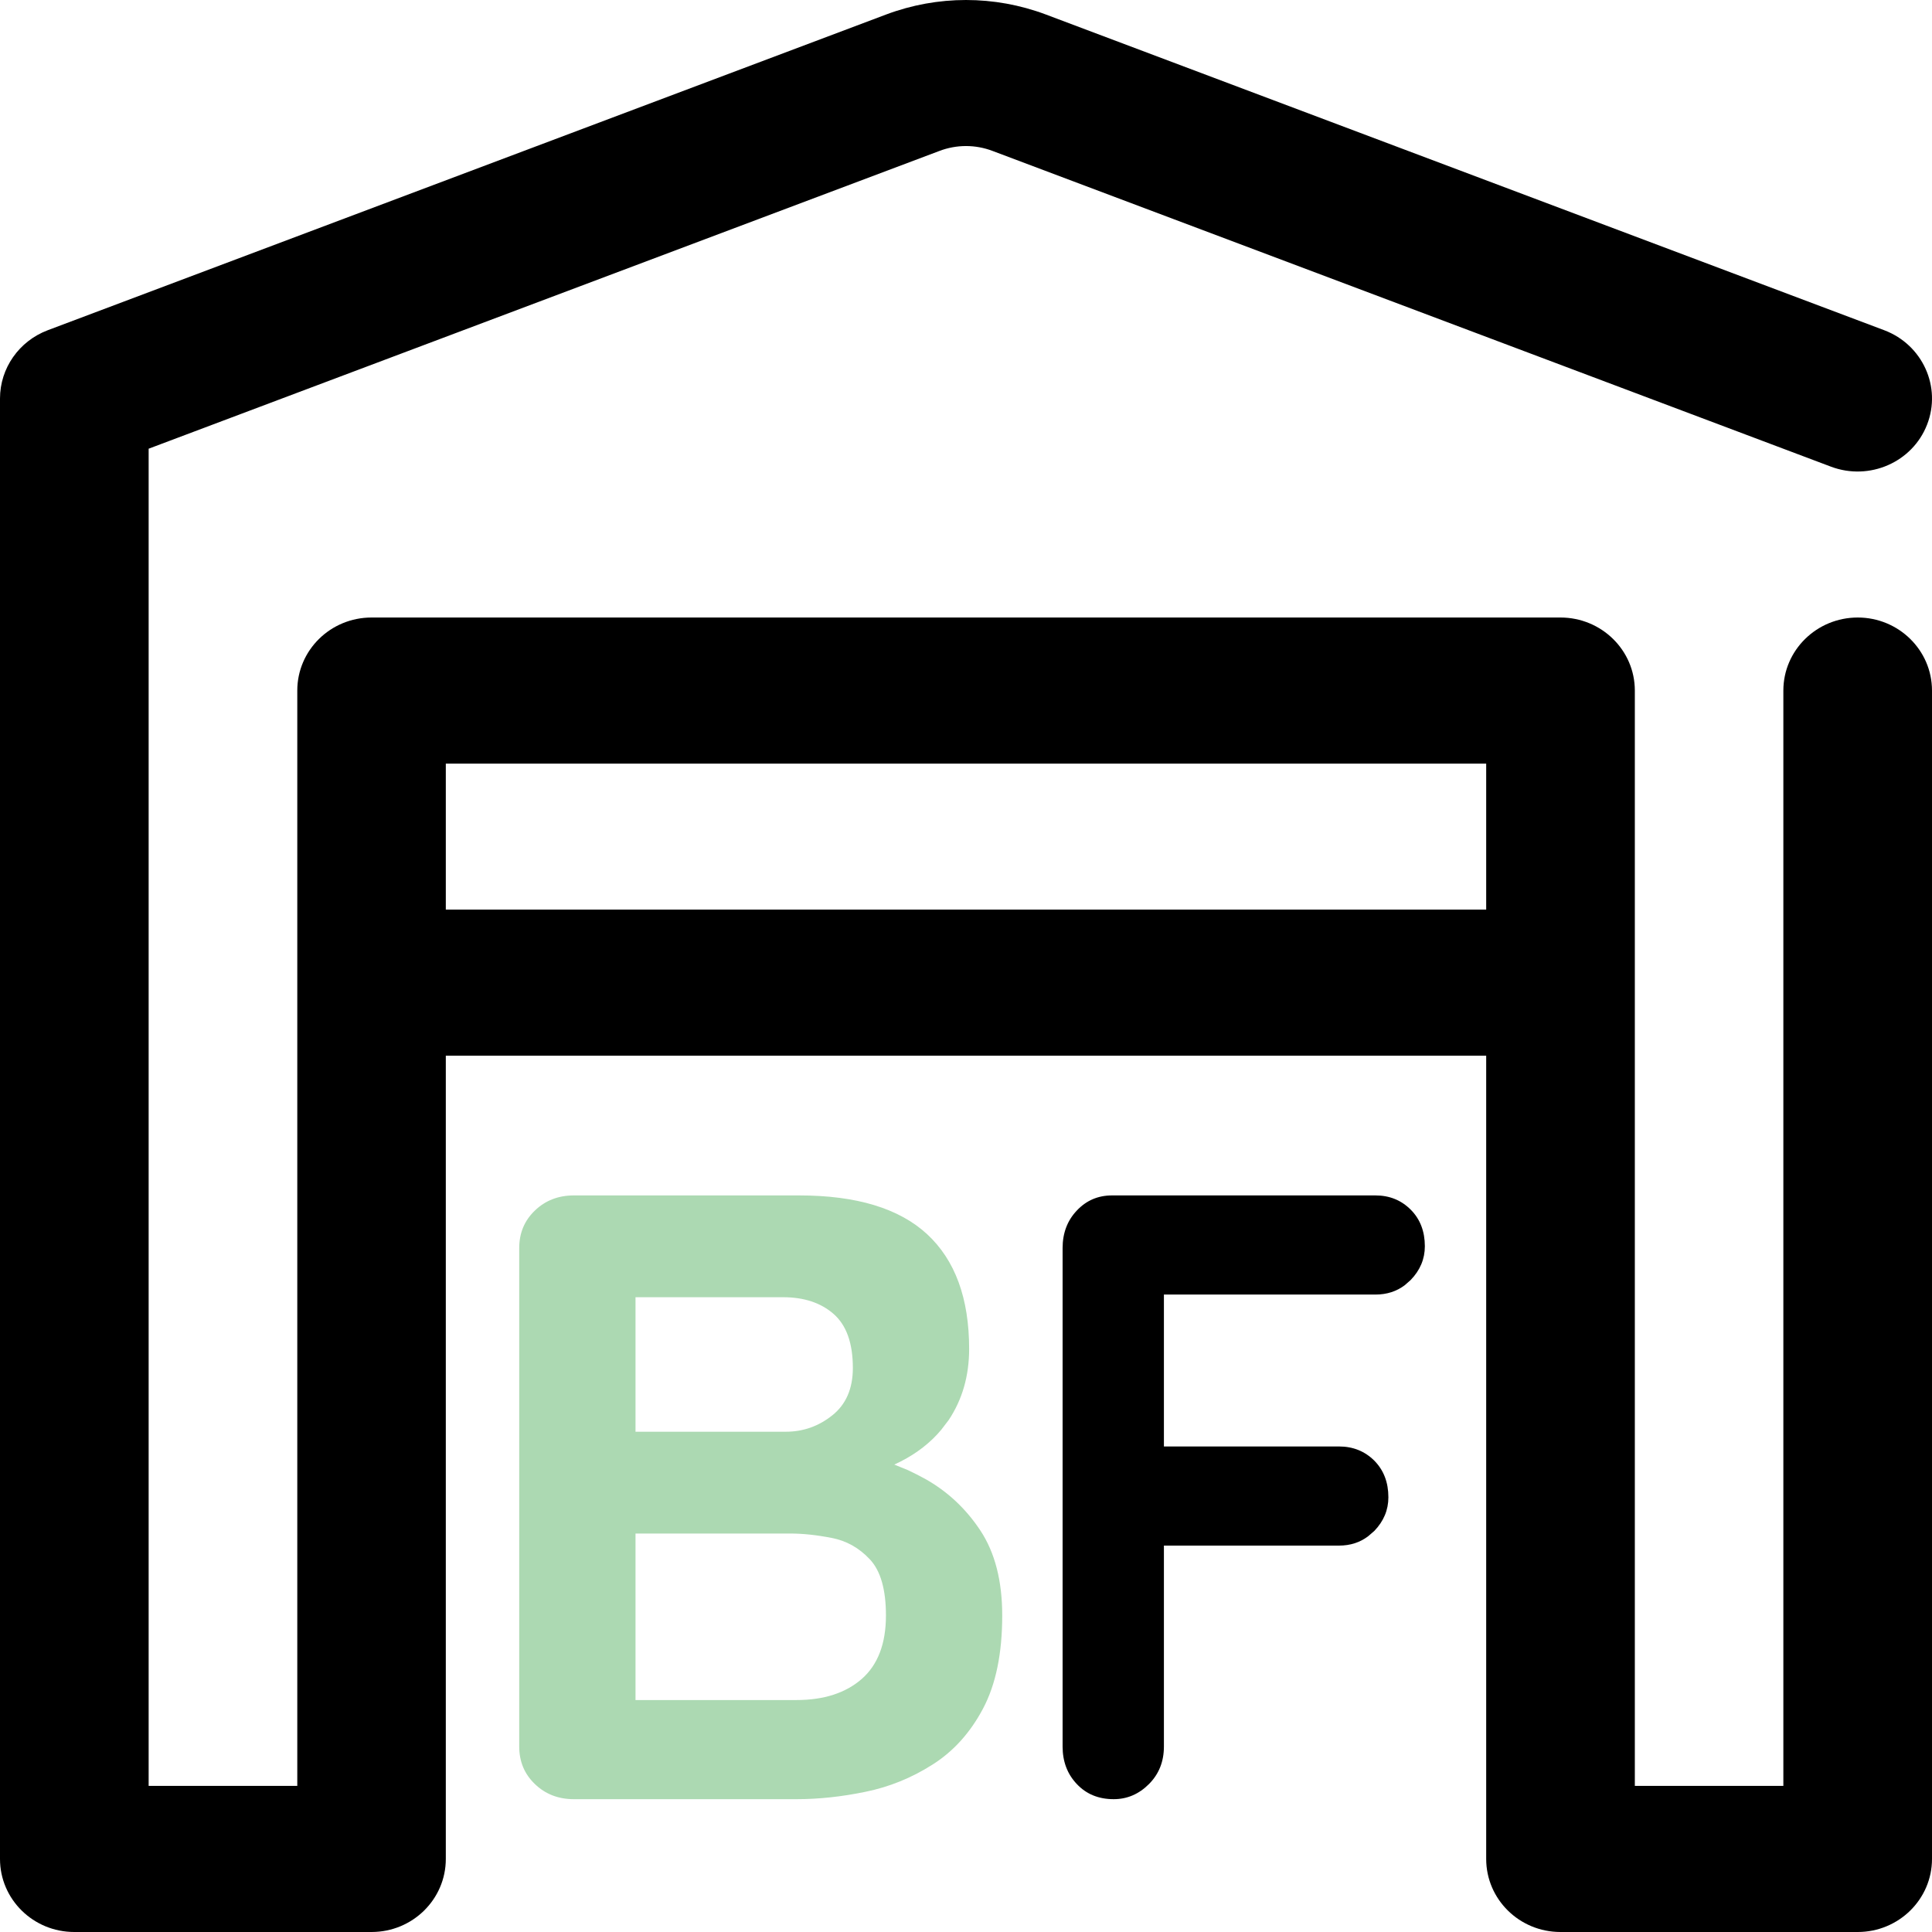
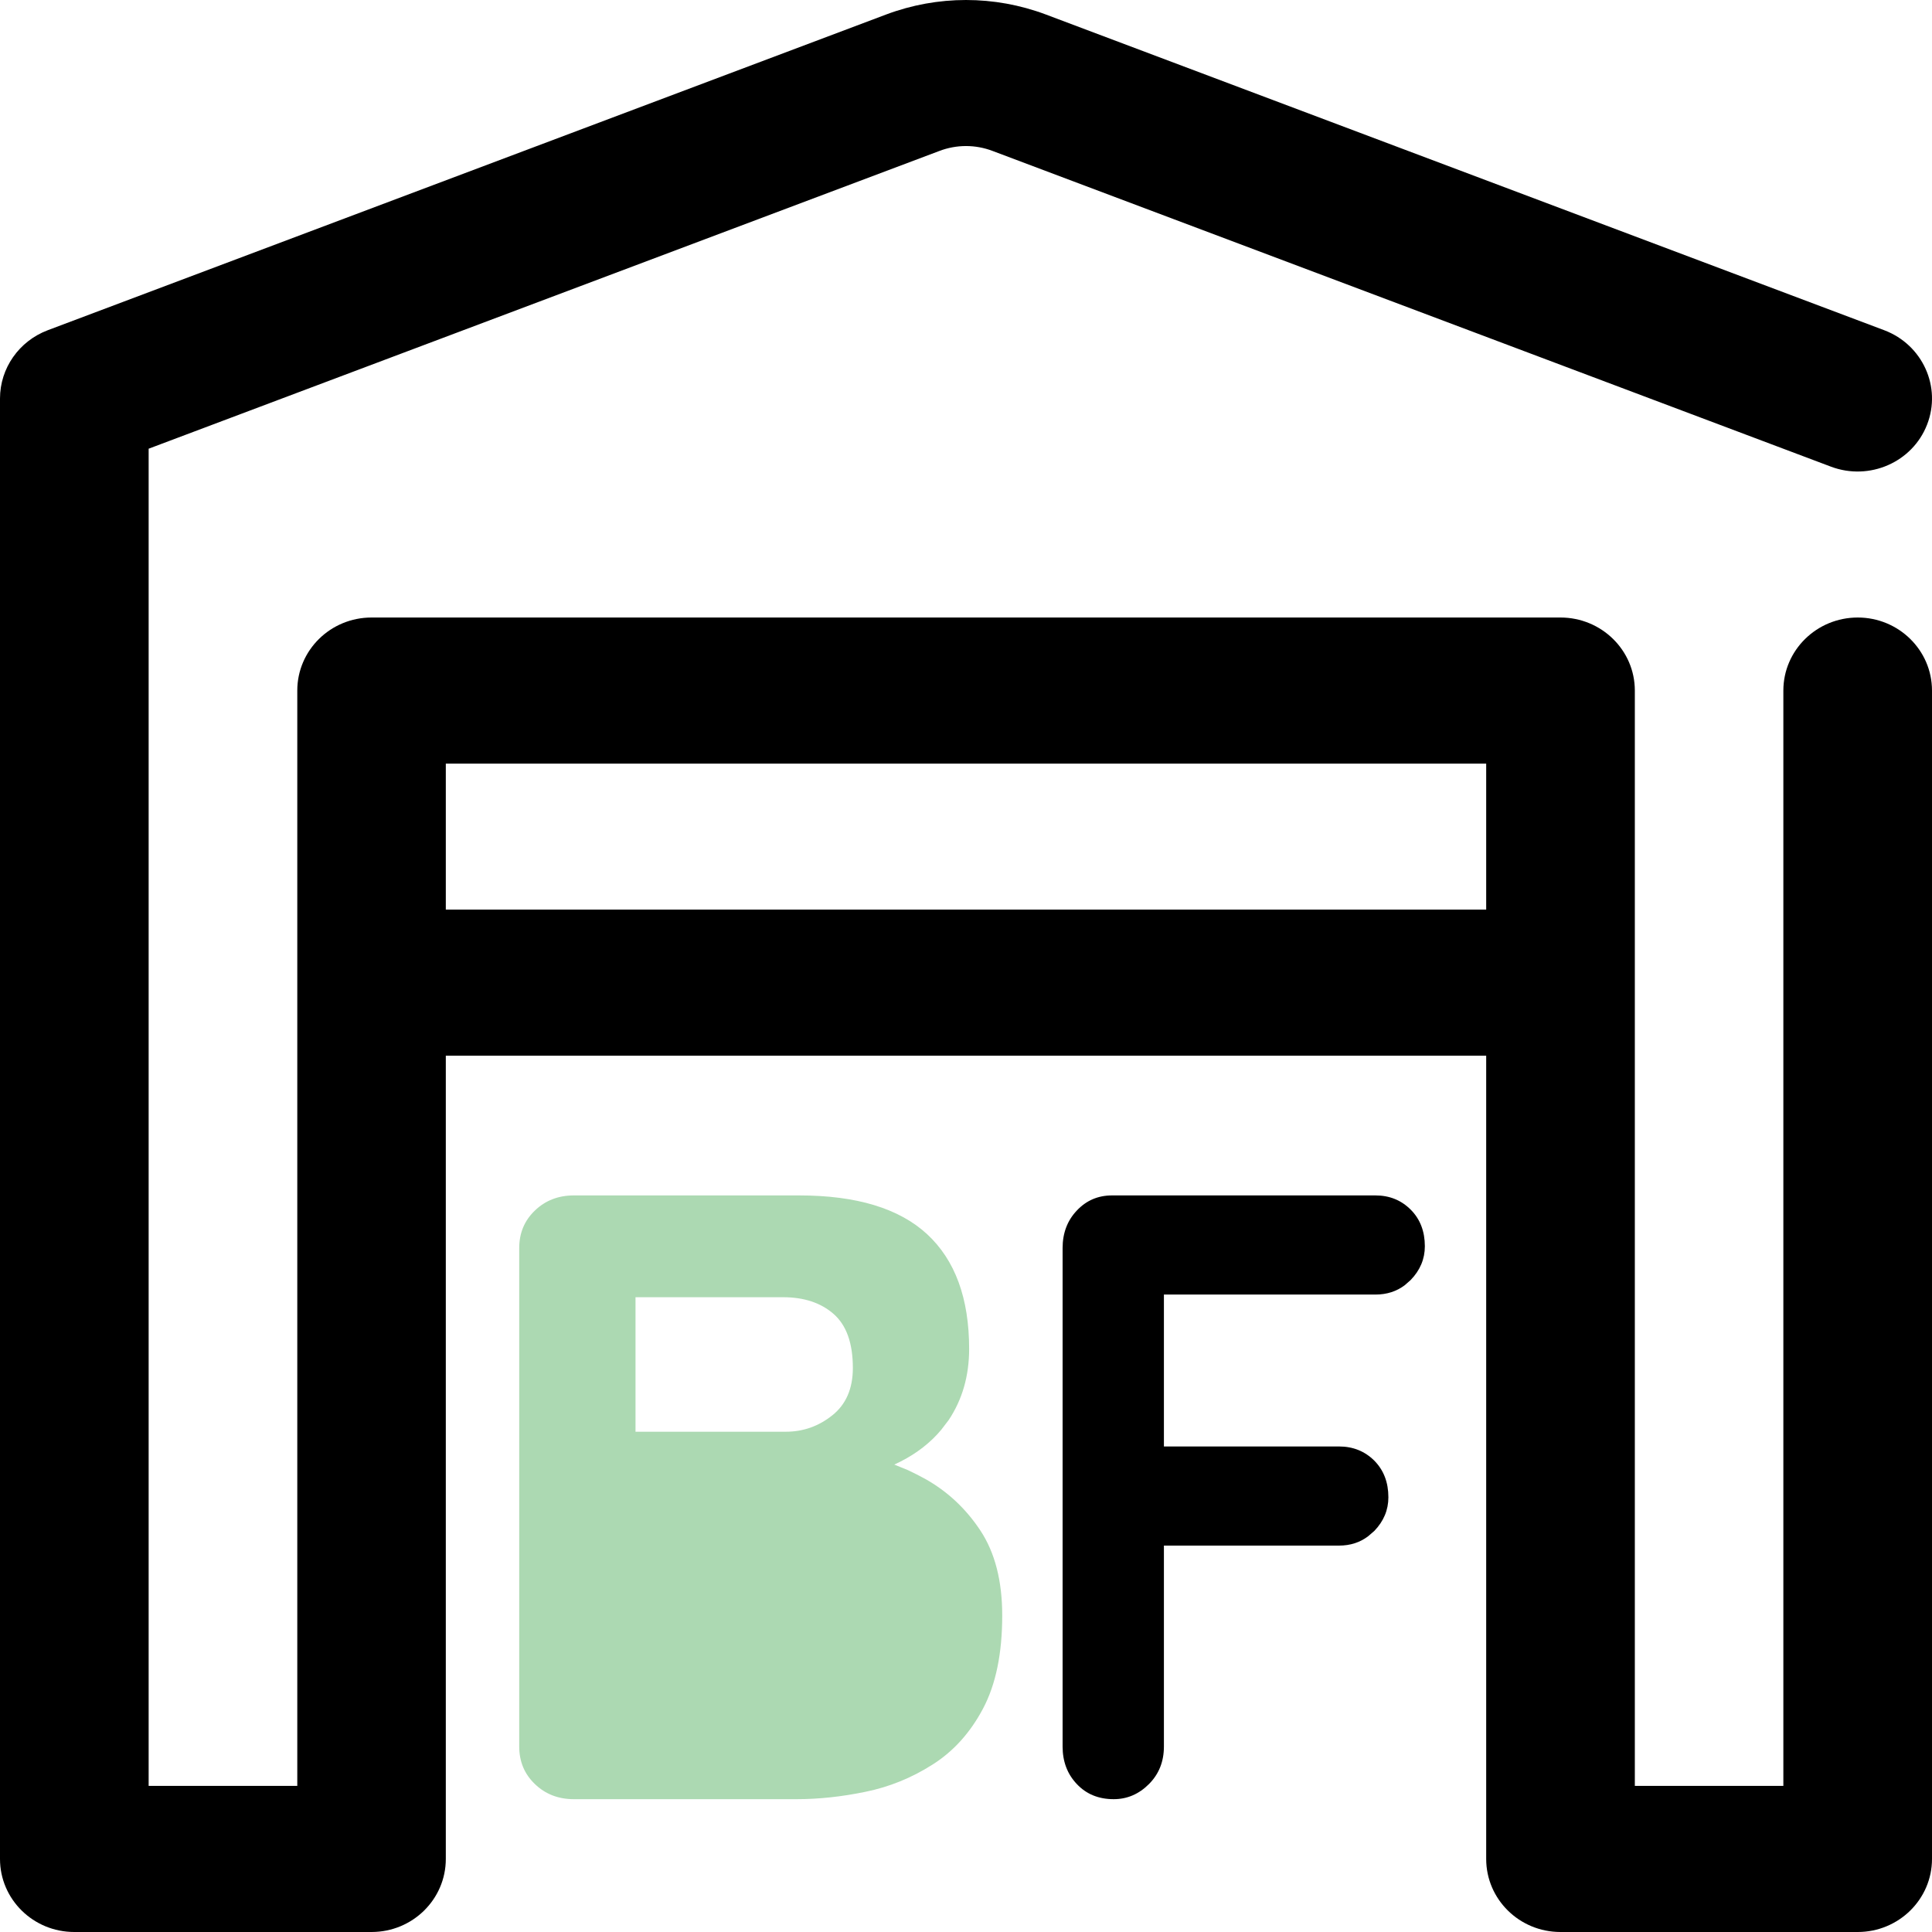
<svg xmlns="http://www.w3.org/2000/svg" width="16" height="16" viewBox="0 0 16 16" fill="none">
-   <path fill-rule="evenodd" clip-rule="evenodd" d="M3.692 8.743V15.395C3.692 15.729 3.417 16 3.077 16H0.615C0.275 16 0 15.729 0 15.395V3.3C0 3.05 0.157 2.825 0.395 2.735C0.395 2.735 5.749 0.719 7.339 0.12C7.765 -0.04 8.235 -0.04 8.661 0.12C10.251 0.719 15.605 2.735 15.605 2.735C15.922 2.855 16.081 3.205 15.959 3.517C15.838 3.828 15.482 3.984 15.164 3.865C15.164 3.865 9.811 1.849 8.22 1.25C8.078 1.196 7.922 1.196 7.78 1.25L1.231 3.716V14.79H2.462V5.719C2.462 5.385 2.737 5.114 3.077 5.114H12.923C13.263 5.114 13.539 5.385 13.539 5.719V14.79H14.769V5.719C14.769 5.385 15.045 5.114 15.385 5.114C15.724 5.114 16 5.385 16 5.719V15.395C16 15.729 15.724 16 15.385 16H12.923C12.583 16 12.308 15.729 12.308 15.395V8.743H3.692ZM12.308 7.533V6.324H3.692V7.533H12.308Z" fill="black" />
-   <path fill-rule="evenodd" clip-rule="evenodd" d="M6.596 14.9C6.779 14.9 6.969 14.88 7.167 14.839C7.364 14.799 7.549 14.724 7.722 14.614C7.895 14.505 8.035 14.35 8.141 14.15C8.247 13.95 8.3 13.693 8.3 13.379C8.3 13.093 8.24 12.858 8.119 12.675C7.998 12.492 7.844 12.349 7.659 12.246C7.613 12.221 7.566 12.197 7.519 12.175L7.406 12.129L7.458 12.104C7.595 12.034 7.707 11.946 7.794 11.842L7.856 11.761C7.969 11.592 8.026 11.395 8.026 11.171C8.026 10.752 7.91 10.436 7.678 10.221C7.446 10.007 7.093 9.9 6.619 9.9H4.752C4.624 9.9 4.516 9.942 4.43 10.025C4.343 10.108 4.3 10.212 4.3 10.336V14.464C4.3 14.588 4.343 14.692 4.43 14.775C4.516 14.858 4.624 14.9 4.752 14.9H6.596ZM5.263 10.743H6.485C6.658 10.743 6.798 10.789 6.904 10.882C7.01 10.975 7.063 11.124 7.063 11.329C7.063 11.5 7.006 11.631 6.893 11.721C6.779 11.812 6.651 11.857 6.507 11.857H5.263V10.743ZM6.544 12.7H5.263V14.079H6.596C6.824 14.079 7.004 14.02 7.137 13.904C7.27 13.787 7.337 13.612 7.337 13.379C7.337 13.164 7.293 13.009 7.204 12.914C7.115 12.819 7.009 12.759 6.885 12.736C6.762 12.712 6.648 12.7 6.544 12.7Z" fill="#ACD9B2" />
+   <path fillRule="evenodd" clipRule="evenodd" d="M3.692 8.743V15.395C3.692 15.729 3.417 16 3.077 16H0.615C0.275 16 0 15.729 0 15.395V3.3C0 3.05 0.157 2.825 0.395 2.735C0.395 2.735 5.749 0.719 7.339 0.12C7.765 -0.04 8.235 -0.04 8.661 0.12C10.251 0.719 15.605 2.735 15.605 2.735C15.922 2.855 16.081 3.205 15.959 3.517C15.838 3.828 15.482 3.984 15.164 3.865C15.164 3.865 9.811 1.849 8.22 1.25C8.078 1.196 7.922 1.196 7.78 1.25L1.231 3.716V14.79H2.462V5.719C2.462 5.385 2.737 5.114 3.077 5.114H12.923C13.263 5.114 13.539 5.385 13.539 5.719V14.79H14.769V5.719C14.769 5.385 15.045 5.114 15.385 5.114C15.724 5.114 16 5.385 16 5.719V15.395C16 15.729 15.724 16 15.385 16H12.923C12.583 16 12.308 15.729 12.308 15.395V8.743H3.692ZM12.308 7.533V6.324H3.692V7.533H12.308Z" fill="black" />
+   <path fillRule="evenodd" clipRule="evenodd" d="M6.596 14.9C6.779 14.9 6.969 14.88 7.167 14.839C7.364 14.799 7.549 14.724 7.722 14.614C7.895 14.505 8.035 14.35 8.141 14.15C8.247 13.95 8.3 13.693 8.3 13.379C8.3 13.093 8.24 12.858 8.119 12.675C7.998 12.492 7.844 12.349 7.659 12.246C7.613 12.221 7.566 12.197 7.519 12.175L7.406 12.129L7.458 12.104C7.595 12.034 7.707 11.946 7.794 11.842L7.856 11.761C7.969 11.592 8.026 11.395 8.026 11.171C8.026 10.752 7.91 10.436 7.678 10.221C7.446 10.007 7.093 9.9 6.619 9.9H4.752C4.624 9.9 4.516 9.942 4.43 10.025C4.343 10.108 4.3 10.212 4.3 10.336V14.464C4.3 14.588 4.343 14.692 4.43 14.775C4.516 14.858 4.624 14.9 4.752 14.9H6.596ZM5.263 10.743H6.485C6.658 10.743 6.798 10.789 6.904 10.882C7.01 10.975 7.063 11.124 7.063 11.329C7.063 11.5 7.006 11.631 6.893 11.721C6.779 11.812 6.651 11.857 6.507 11.857H5.263V10.743ZM6.544 12.7H5.263V14.079H6.596C6.824 14.079 7.004 14.02 7.137 13.904C7.27 13.787 7.337 13.612 7.337 13.379C7.337 13.164 7.293 13.009 7.204 12.914C7.115 12.819 7.009 12.759 6.885 12.736C6.762 12.712 6.648 12.7 6.544 12.7Z" fill="#ACD9B2" />
  <path d="M9.223 14.9C9.335 14.9 9.432 14.858 9.515 14.775C9.598 14.692 9.639 14.588 9.639 14.464V12.8H11.089C11.182 12.8 11.263 12.774 11.331 12.722L11.381 12.679C11.459 12.598 11.498 12.505 11.498 12.4C11.498 12.276 11.459 12.175 11.381 12.096C11.302 12.018 11.205 11.979 11.089 11.979H9.639V10.721H11.391C11.484 10.721 11.565 10.695 11.633 10.644L11.683 10.6C11.761 10.519 11.8 10.426 11.8 10.321C11.8 10.198 11.761 10.096 11.683 10.018C11.604 9.939 11.507 9.9 11.391 9.9H9.209C9.093 9.9 8.996 9.942 8.918 10.025C8.839 10.108 8.8 10.212 8.8 10.336V14.464C8.8 14.588 8.839 14.692 8.918 14.775C8.996 14.858 9.098 14.9 9.223 14.9Z" fill="black" />
</svg>
